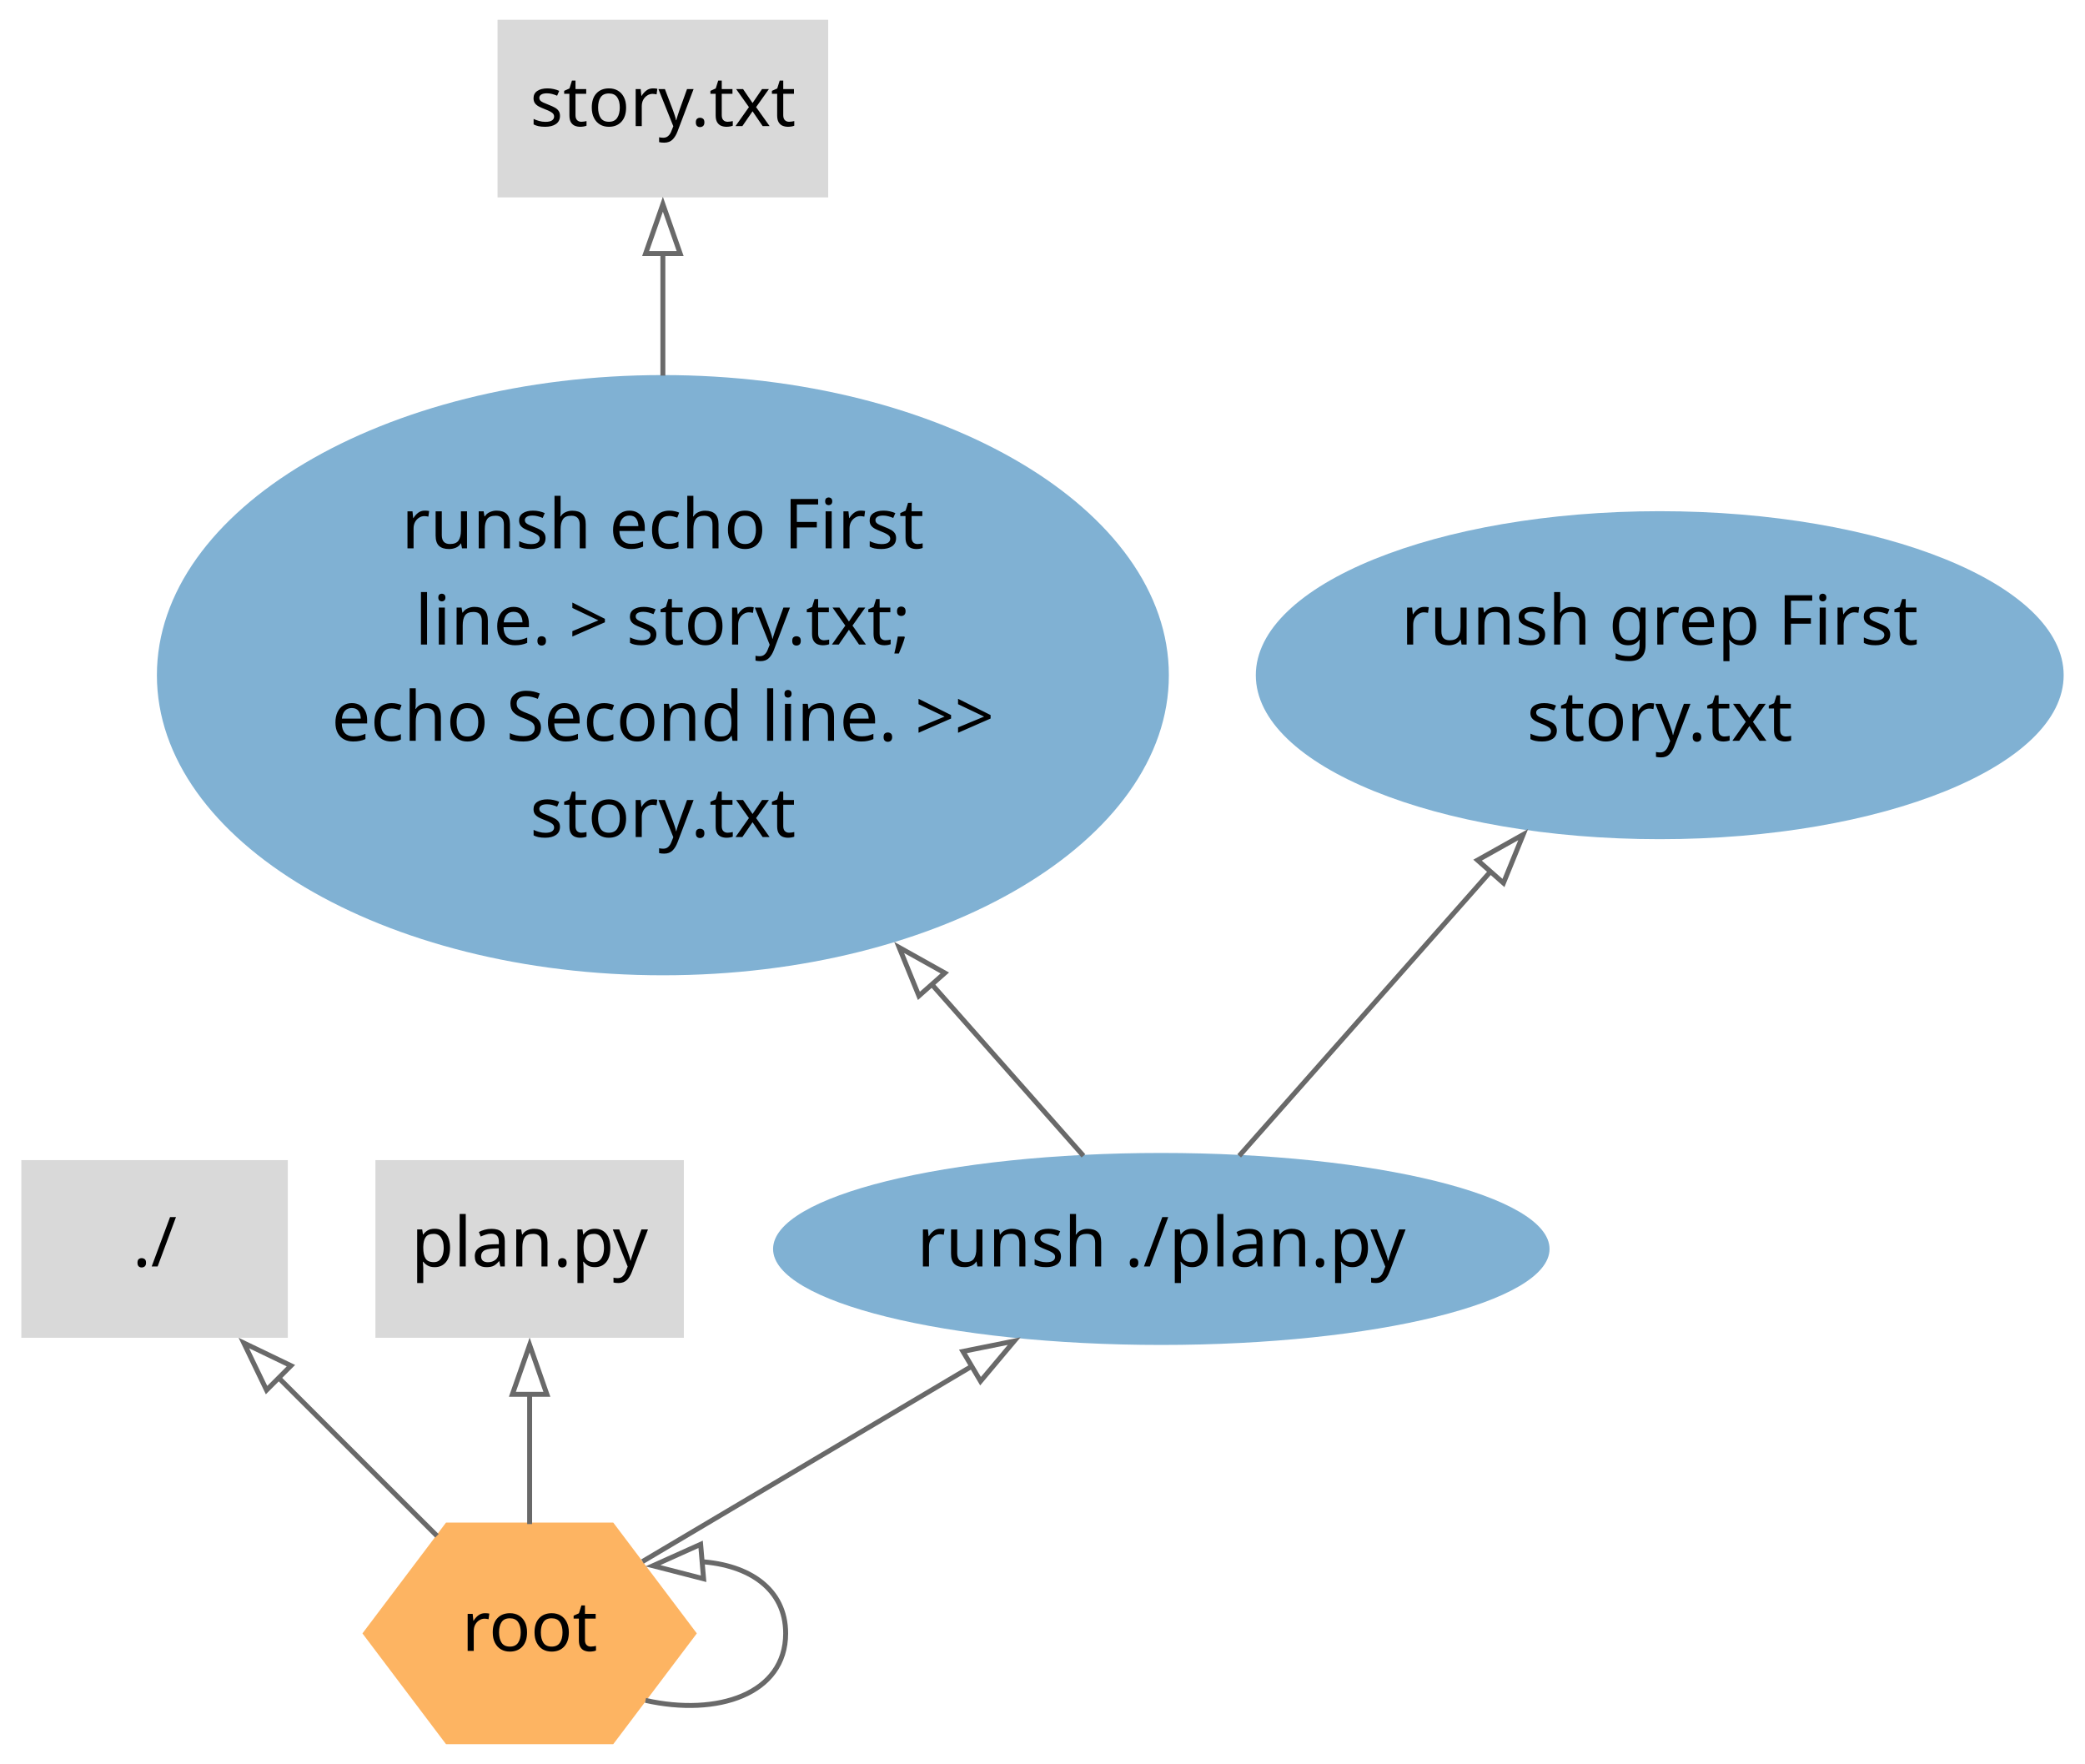
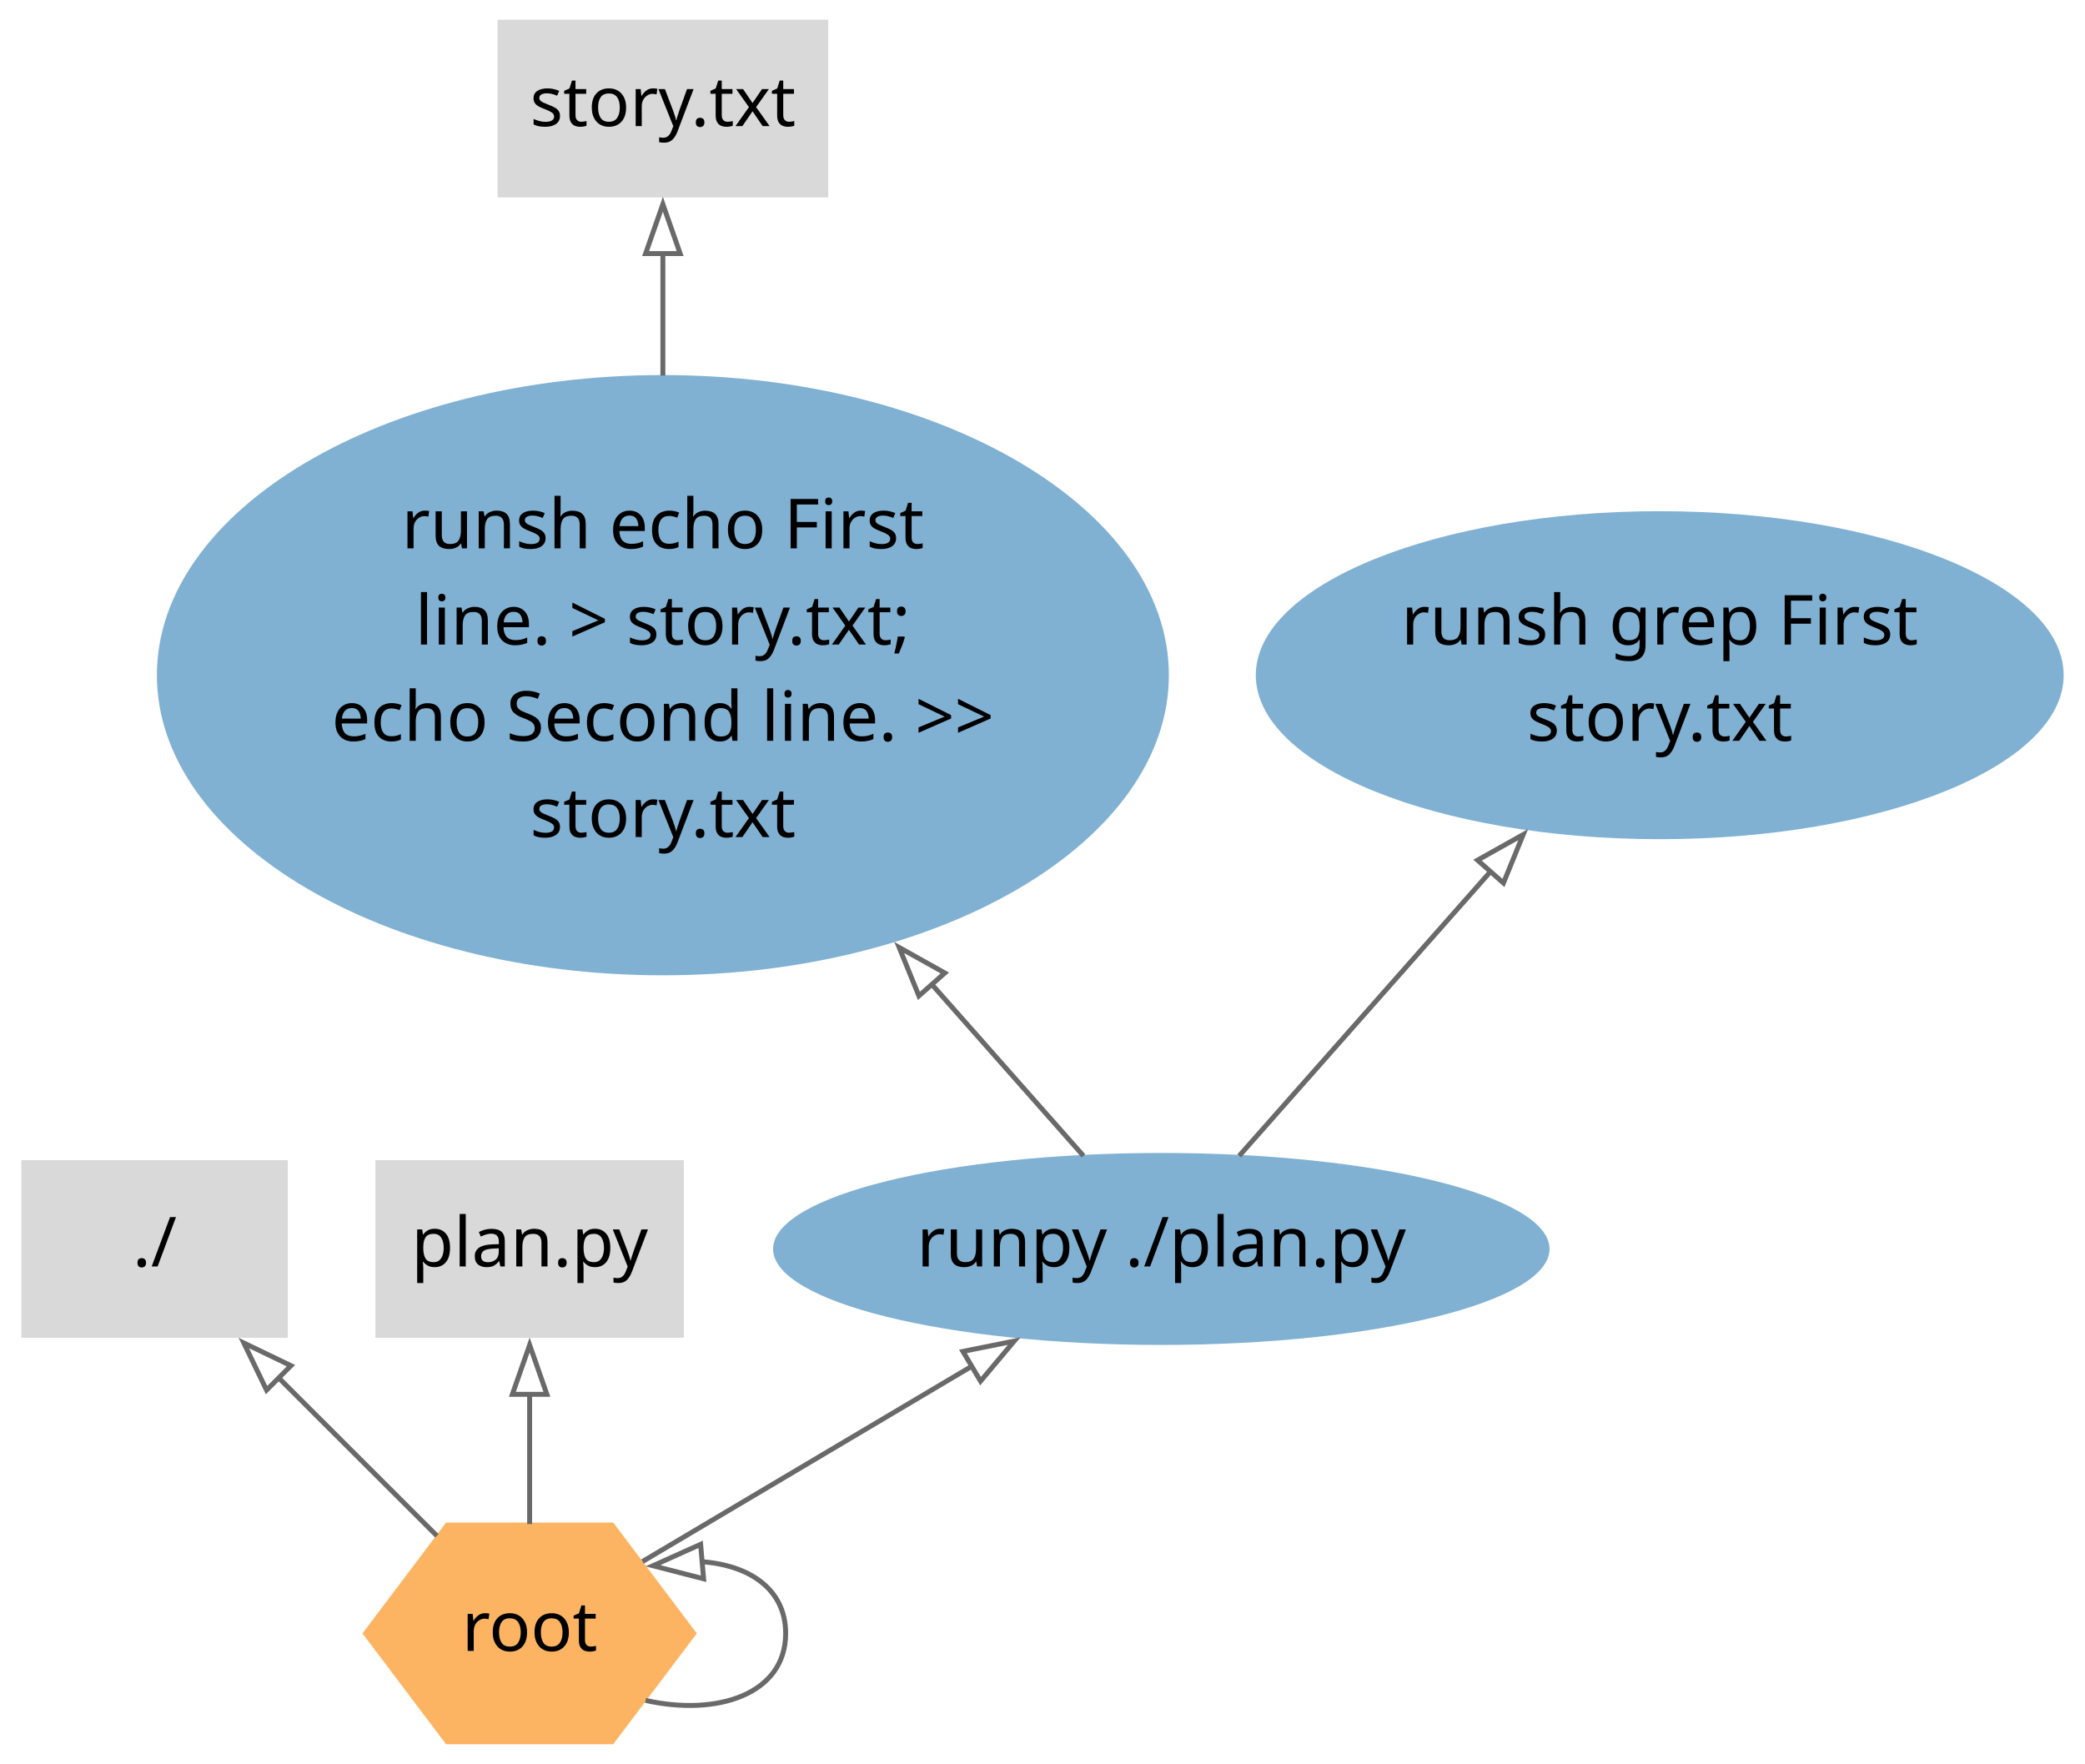
<svg xmlns="http://www.w3.org/2000/svg" width="422pt" height="357pt" viewBox="0.00 0.00 421.85 357.42">
  <g id="graph0" class="graph" transform="scale(1 1) rotate(0) translate(4 353.42)">
    <g id="node1" class="node">
      <polygon fill="#d9d9d9" stroke="black" stroke-width="0" points="54,-118.35 0,-118.35 0,-82.35 54,-82.35 54,-118.35" />
      <text text-anchor="middle" x="27" y="-96.8" font-family="IBM Plex Sans" font-size="14.00">./</text>
    </g>
    <g id="node2" class="node">
      <polygon fill="#d9d9d9" stroke="black" stroke-width="0" points="134.25,-118.35 71.75,-118.35 71.75,-82.35 134.25,-82.35 134.25,-118.35" />
      <text text-anchor="middle" x="103" y="-96.8" font-family="IBM Plex Sans" font-size="14.00">plan.py</text>
    </g>
    <g id="node3" class="node">
      <polygon fill="#d9d9d9" stroke="black" stroke-width="0" points="163.5,-349.42 96.5,-349.42 96.5,-313.42 163.5,-313.42 163.5,-349.42" />
      <text text-anchor="middle" x="130" y="-327.87" font-family="IBM Plex Sans" font-size="14.00">story.txt</text>
    </g>
    <g id="node4" class="node">
      <polygon fill="#fdb462" stroke="black" stroke-width="0" points="136.88,-22.45 119.94,-44.91 86.06,-44.91 69.12,-22.45 86.06,0 119.94,0 136.88,-22.45" />
      <text text-anchor="middle" x="103" y="-18.9" font-family="IBM Plex Sans" font-size="14.00">root</text>
    </g>
    <g id="edge2" class="edge">
      <path fill="none" stroke="dimgray" d="M84.21,-42.22C74.5,-51.91 62.52,-63.88 52.03,-74.35" />
      <polygon fill="none" stroke="dimgray" points="49.69,-71.75 45.09,-81.29 54.63,-76.7 49.69,-71.75" />
    </g>
    <g id="edge3" class="edge">
      <path fill="none" stroke="dimgray" d="M103,-44.6C103,-52.8 103,-62.31 103,-71.09" />
      <polygon fill="none" stroke="dimgray" points="99.5,-70.89 103,-80.89 106.5,-70.89 99.5,-70.89" />
    </g>
    <g id="edge1" class="edge">
      <path fill="none" stroke="dimgray" d="M126.48,-8.88C141.03,-5.6 154.88,-10.13 154.88,-22.45 154.88,-31.5 147.41,-36.35 137.68,-36.99" />
      <polygon fill="none" stroke="dimgray" points="138.25,-33.52 127.99,-36.16 137.65,-40.5 138.25,-33.52" />
    </g>
    <g id="node5" class="node">
      <ellipse fill="#80b1d3" stroke="black" stroke-width="0" cx="231" cy="-100.35" rx="78.67" ry="19.45" />
-       <text text-anchor="middle" x="231" y="-96.8" font-family="IBM Plex Sans" font-size="14.00">runsh ./plan.py</text>
+       <text text-anchor="middle" x="231" y="-96.8" font-family="IBM Plex Sans" font-size="14.00">runpy ./plan.py</text>
    </g>
    <g id="edge4" class="edge">
      <path fill="none" stroke="dimgray" d="M125.88,-37.02C144.47,-48.04 171.07,-63.82 192.86,-76.74" />
      <polygon fill="none" stroke="dimgray" points="190.8,-79.59 201.19,-81.68 194.37,-73.56 190.8,-79.59" />
    </g>
    <g id="node6" class="node">
      <ellipse fill="#80b1d3" stroke="black" stroke-width="0" cx="130" cy="-216.61" rx="102.53" ry="60.81" />
      <text text-anchor="middle" x="130" y="-242.31" font-family="IBM Plex Sans" font-size="14.00">runsh echo First</text>
      <text text-anchor="middle" x="130" y="-222.81" font-family="IBM Plex Sans" font-size="14.00">line. &gt; story.txt;</text>
      <text text-anchor="middle" x="130" y="-203.31" font-family="IBM Plex Sans" font-size="14.00">echo Second line. &gt;&gt;</text>
      <text text-anchor="middle" x="130" y="-183.81" font-family="IBM Plex Sans" font-size="14.00">story.txt</text>
    </g>
    <g id="edge5" class="edge">
      <path fill="none" stroke="dimgray" d="M215.22,-119.21C206.71,-128.83 195.65,-141.35 184.33,-154.15" />
      <polygon fill="none" stroke="dimgray" points="181.88,-151.63 177.88,-161.44 187.13,-156.27 181.88,-151.63" />
    </g>
    <g id="node7" class="node">
      <ellipse fill="#80b1d3" stroke="black" stroke-width="0" cx="332" cy="-216.61" rx="81.85" ry="33.23" />
      <text text-anchor="middle" x="332" y="-222.81" font-family="IBM Plex Sans" font-size="14.00">runsh grep First</text>
      <text text-anchor="middle" x="332" y="-203.31" font-family="IBM Plex Sans" font-size="14.00">story.txt</text>
    </g>
    <g id="edge6" class="edge">
      <path fill="none" stroke="dimgray" d="M246.78,-119.21C260.41,-134.62 280.58,-157.44 297.87,-177" />
      <polygon fill="none" stroke="dimgray" points="295.08,-179.13 304.33,-184.31 300.33,-174.5 295.08,-179.13" />
    </g>
    <g id="edge7" class="edge">
      <path fill="none" stroke="dimgray" d="M130,-277.32C130,-285.95 130,-294.49 130,-302.1" />
      <polygon fill="none" stroke="dimgray" points="126.5,-302.04 130,-312.04 133.5,-302.04 126.5,-302.04" />
    </g>
  </g>
</svg>
